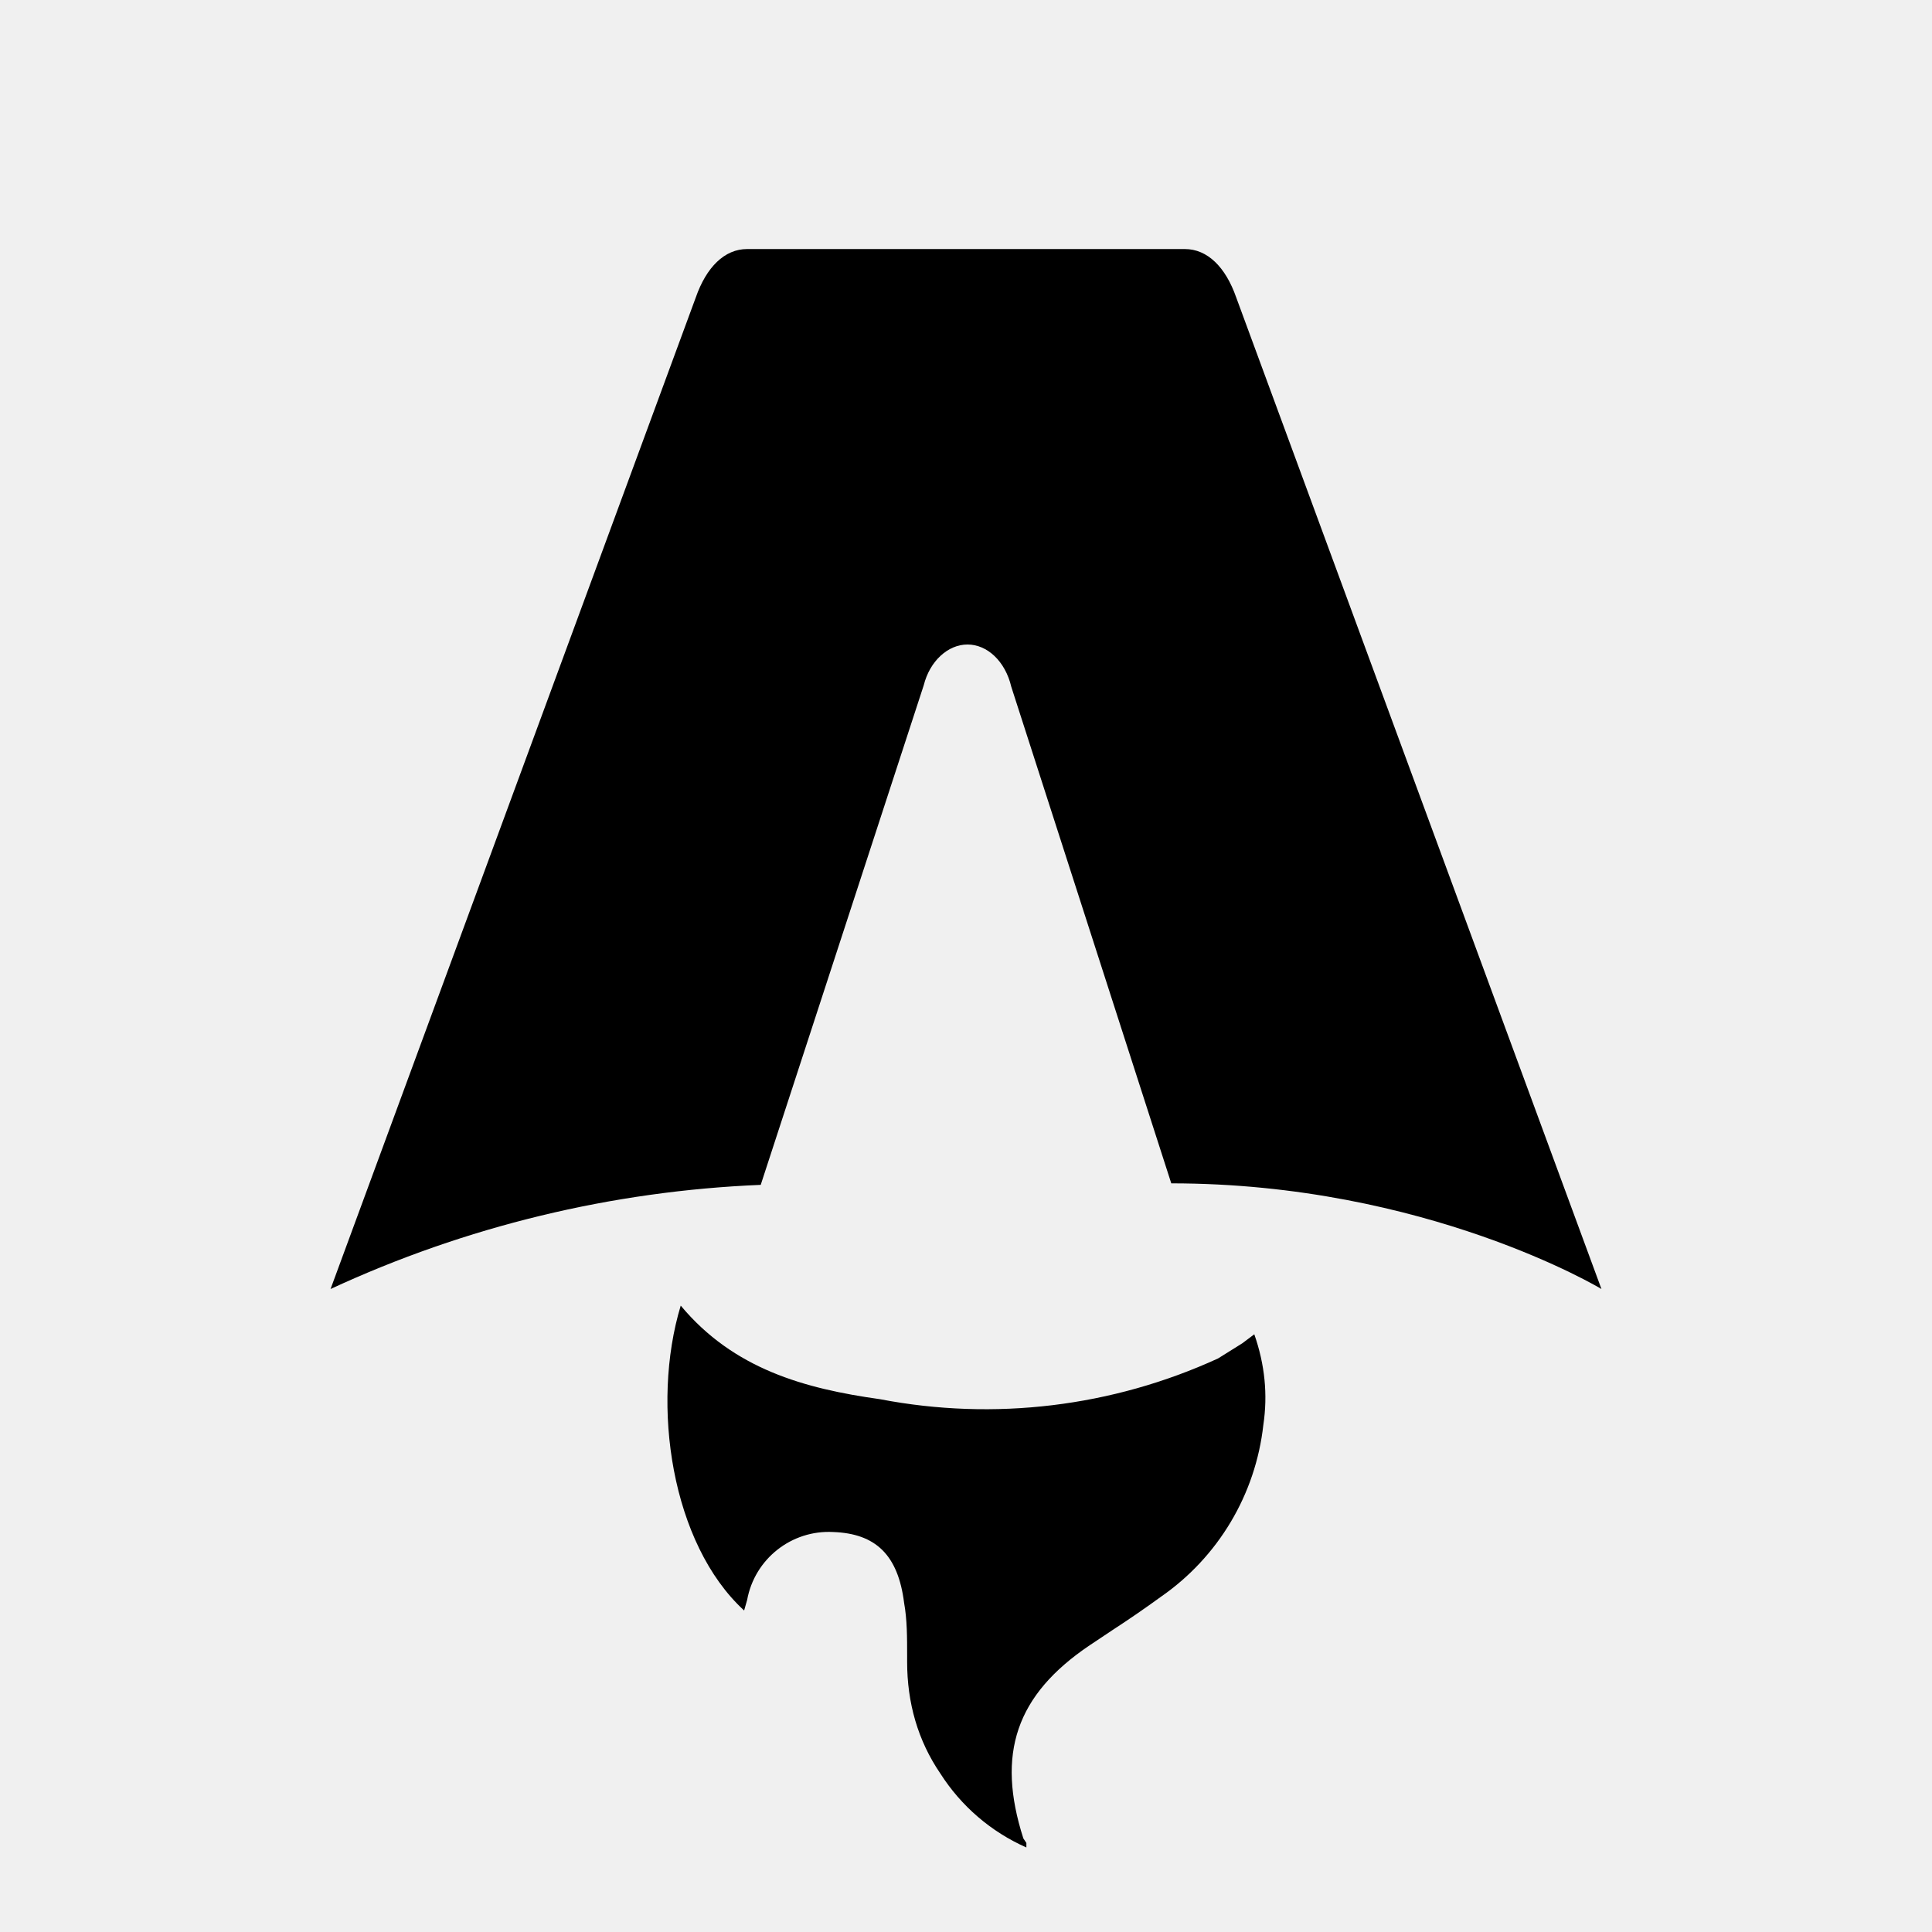
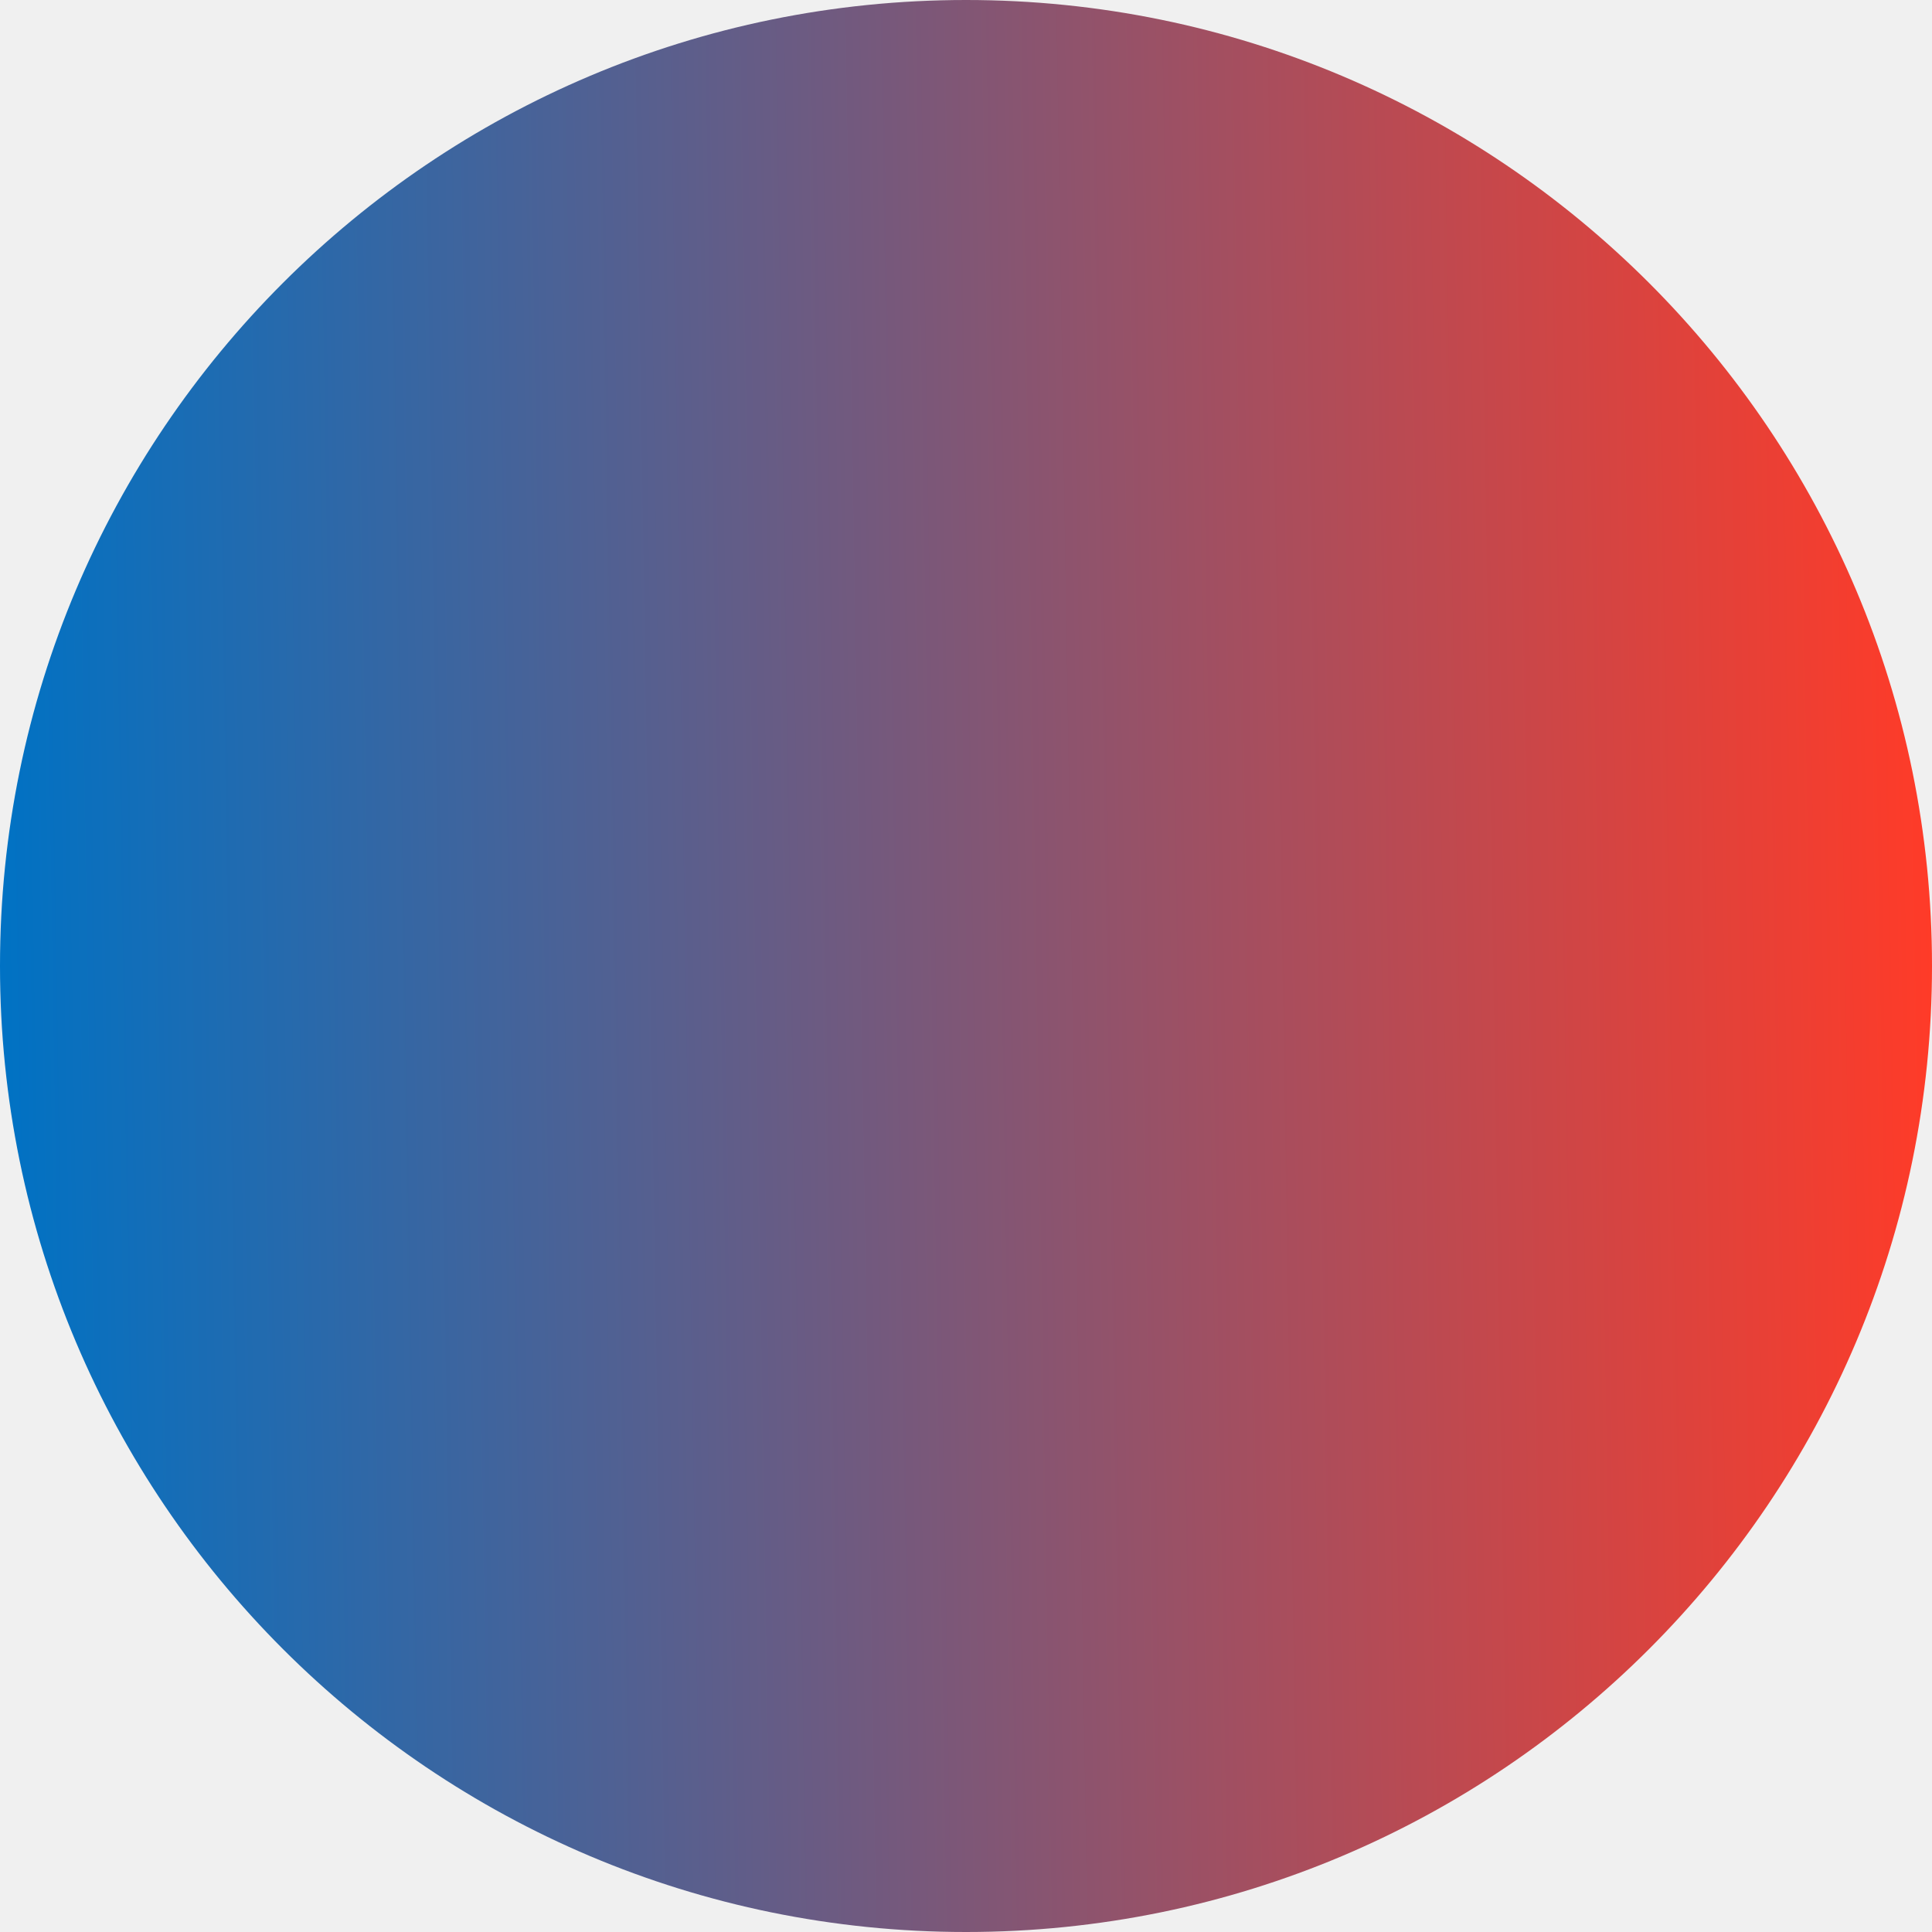
- <svg xmlns="http://www.w3.org/2000/svg" fill="none" viewBox="0 0 128 128">
-   <path d="M50.4 78.5a75.1 75.1 0 0 0-28.5 6.9l24.2-65.7c.7-2 1.9-3.2 3.4-3.2h29c1.5 0 2.7 1.2 3.4 3.2l24.2 65.7s-11.6-7-28.5-7L67 45.5c-.4-1.7-1.6-2.8-2.9-2.8-1.3 0-2.5 1.1-2.9 2.7L50.4 78.5Zm-1.1 28.2Zm-4.2-20.2c-2 6.6-.6 15.8 4.2 20.2a17.5 17.5 0 0 1 .2-.7 5.5 5.5 0 0 1 5.7-4.5c2.8.1 4.3 1.5 4.7 4.7.2 1.1.2 2.3.2 3.5v.4c0 2.7.7 5.2 2.2 7.4a13 13 0 0 0 5.7 4.9v-.3l-.2-.3c-1.8-5.6-.5-9.5 4.4-12.8l1.5-1a73 73 0 0 0 3.2-2.2 16 16 0 0 0 6.8-11.4c.3-2 .1-4-.6-6l-.8.6-1.6 1a37 37 0 0 1-22.4 2.7c-5-.7-9.7-2-13.2-6.2Z" />
-   <style>
-         path { fill: #000; }
-         @media (prefers-color-scheme: dark) {
-             path { fill: #FFF; }
-         }
-     </style>
+ <svg xmlns="http://www.w3.org/2000/svg" width="62" height="62" viewBox="0 0 62 62" fill="none">
+   <circle cx="31" cy="31" r="31" fill="url(#paint0_linear_6_13)" />
+   <defs>
+     <linearGradient id="paint0_linear_6_13" x1="-1.14815e-08" y1="31" x2="62" y2="30" gradientUnits="userSpaceOnUse">
+       <stop stop-color="#0072C4" />
+       <stop offset="1" stop-color="#FF3B28" />
+     </linearGradient>
+   </defs>
</svg>
